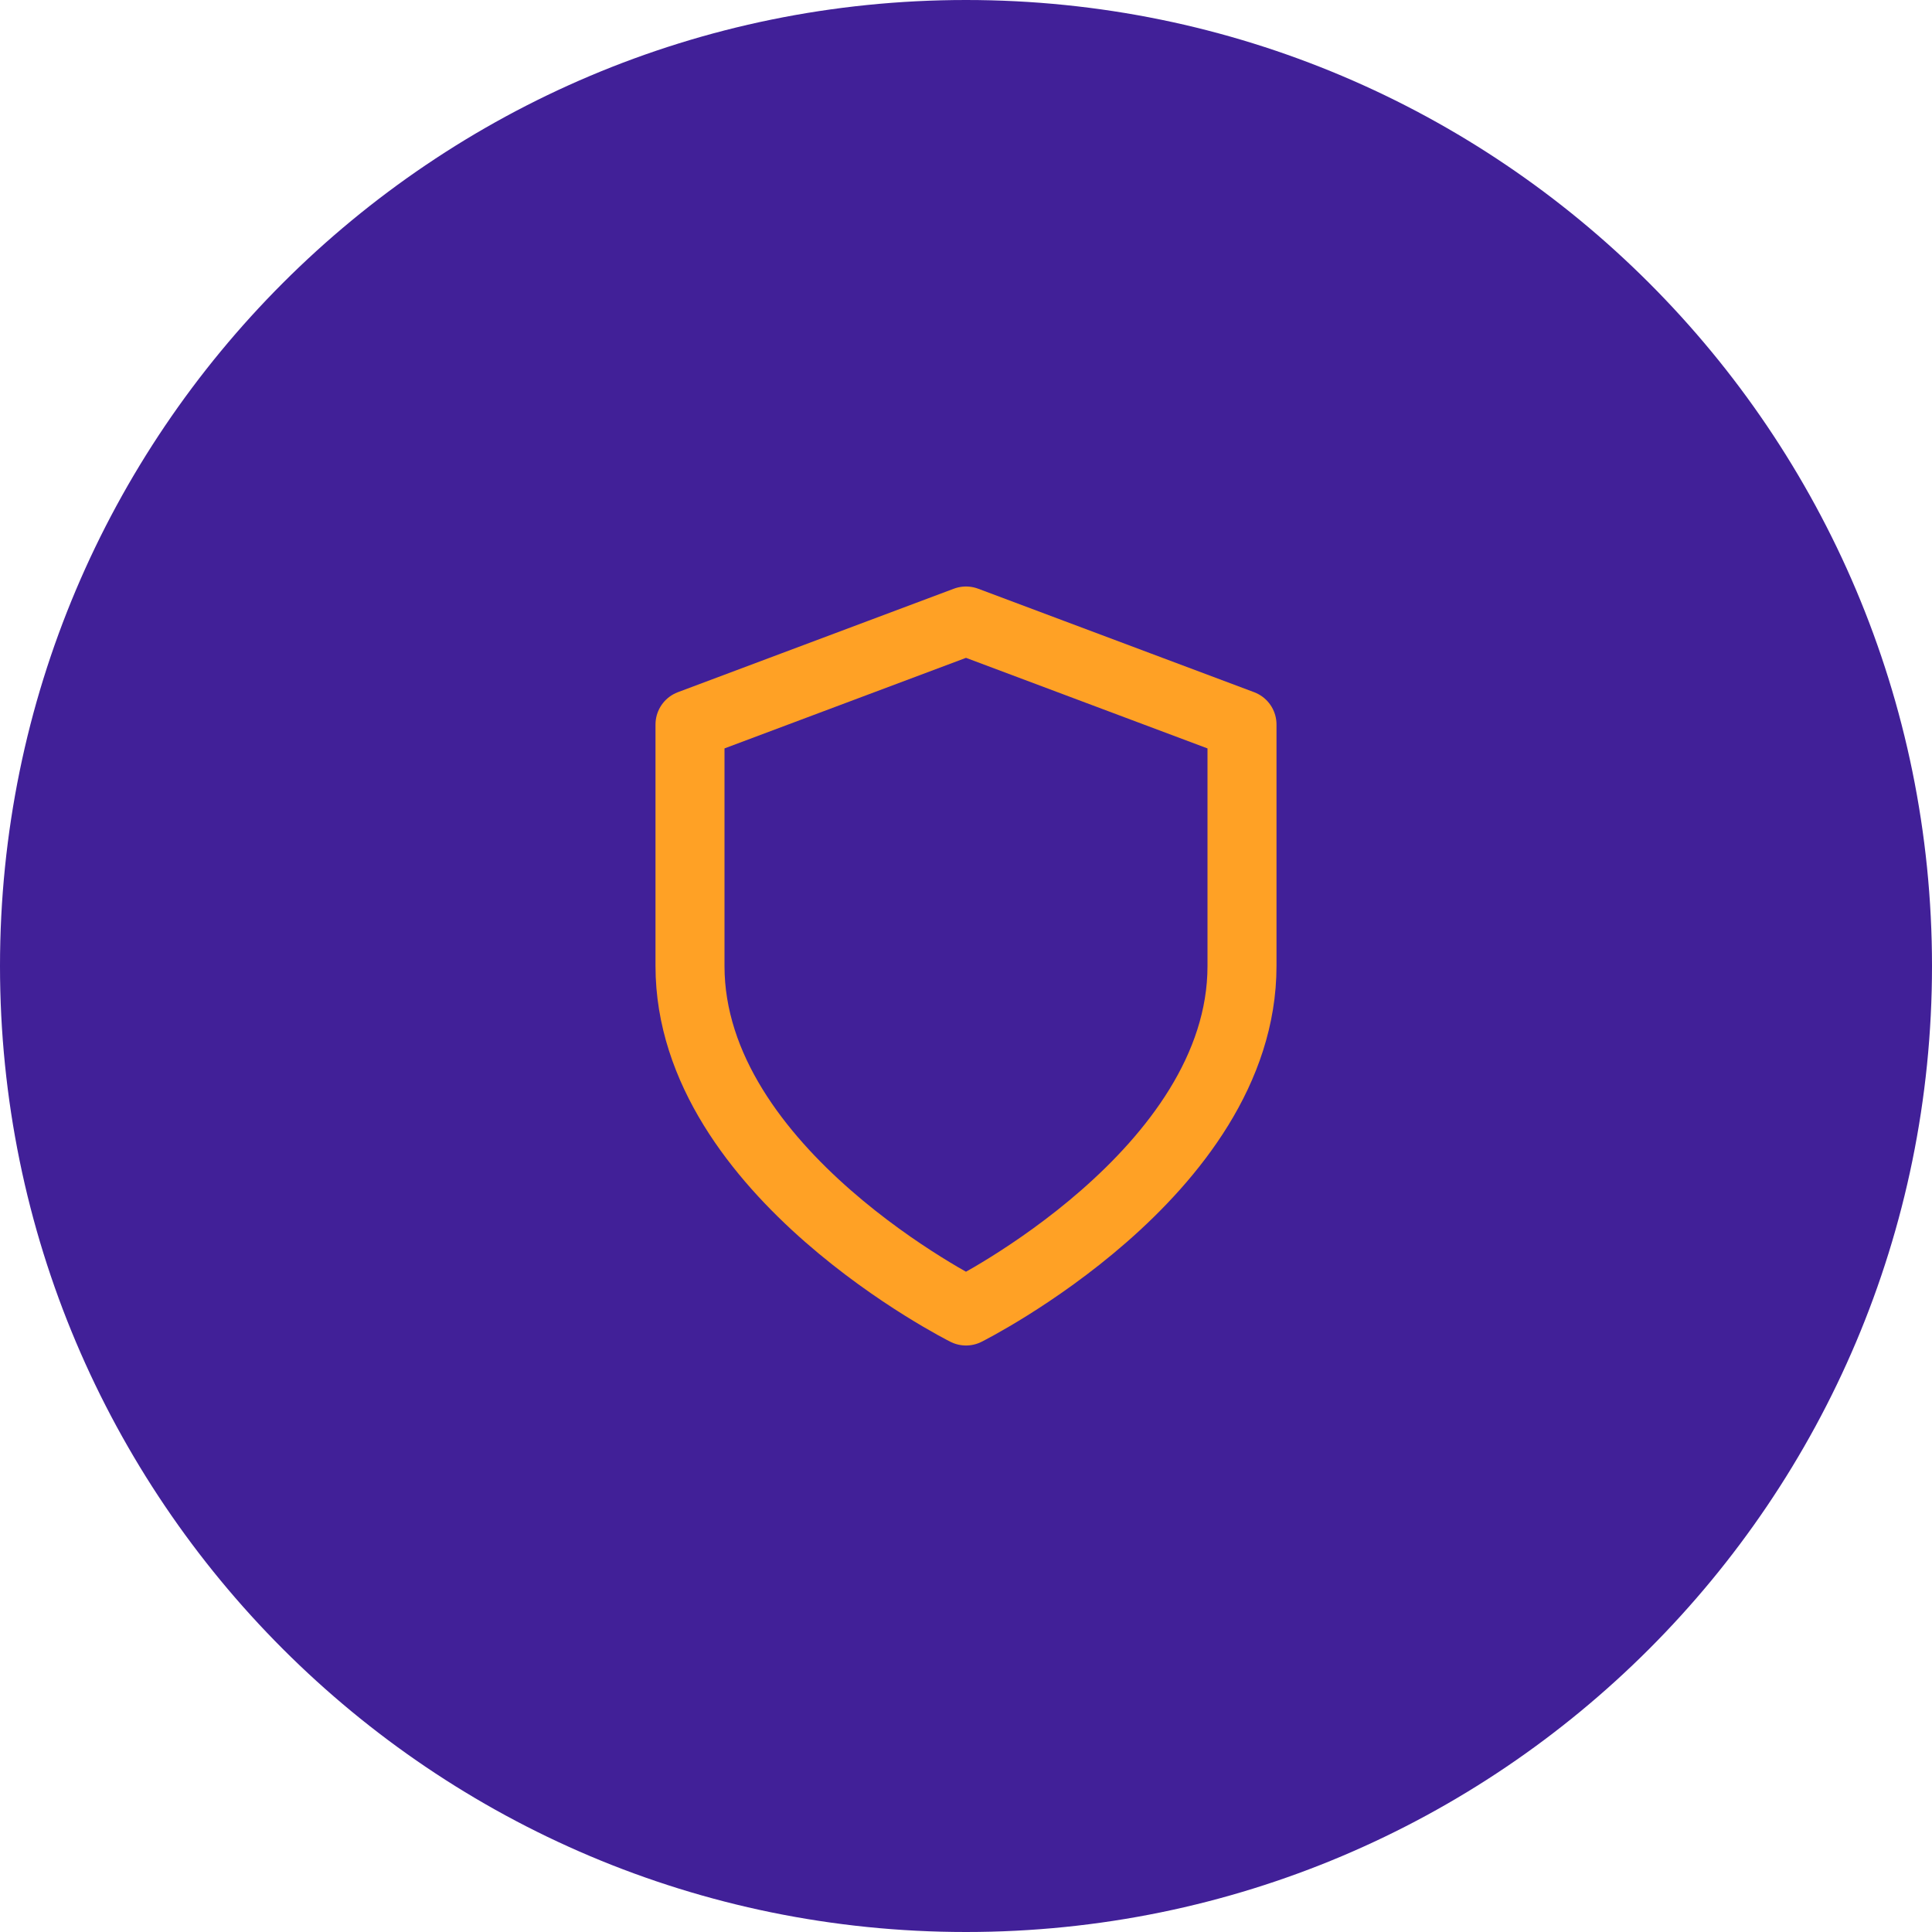
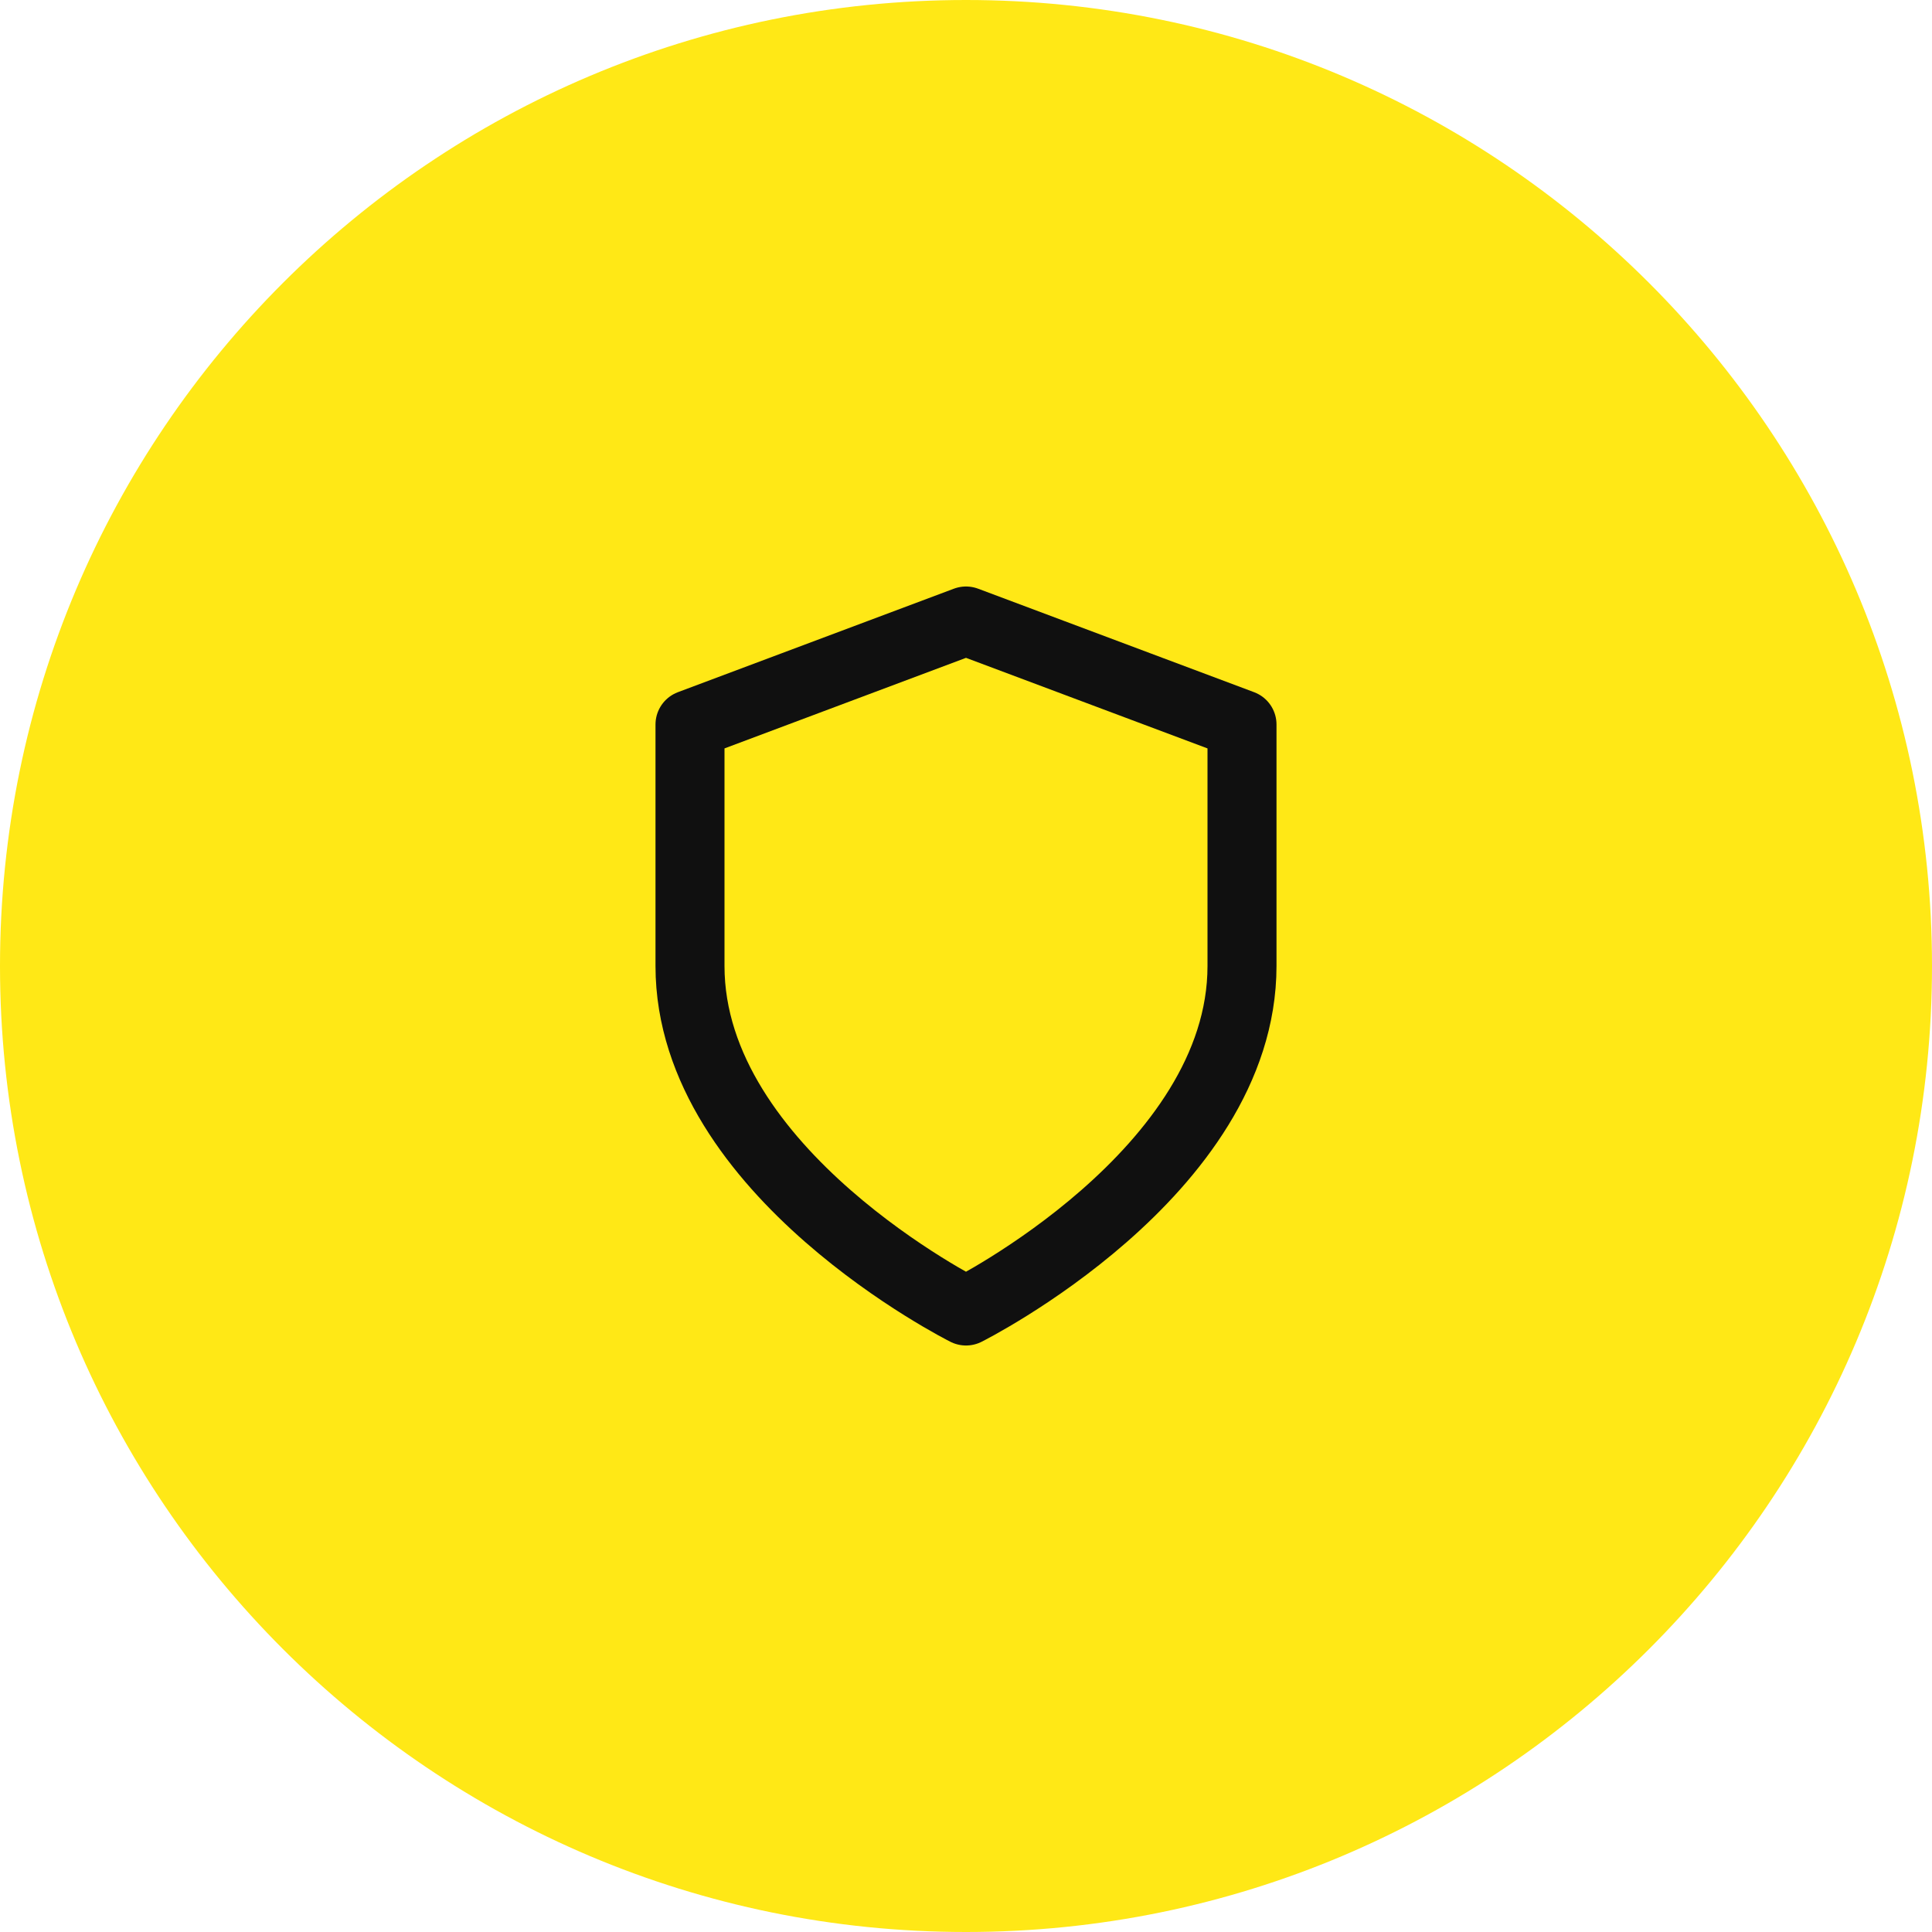
<svg xmlns="http://www.w3.org/2000/svg" fill="none" height="56" viewBox="0 0 56 56" width="56">
-   <circle cx="28" cy="28" fill="#412098" r="28" />
-   <path d="M28 38C28 38 36 34 36 28V21L28 18L20 21V28C20 34 28 38 28 38Z" stroke="#FFA125" stroke-linecap="round" stroke-linejoin="round" stroke-width="2" />
+   <circle cx="28" cy="28" fill="#FFE816" r="28" />
+   <path d="M28 38C28 38 36 34 36 28V21L28 18L20 21V28C20 34 28 38 28 38Z" stroke="#101010" stroke-linecap="round" stroke-linejoin="round" stroke-width="2" />
</svg>
